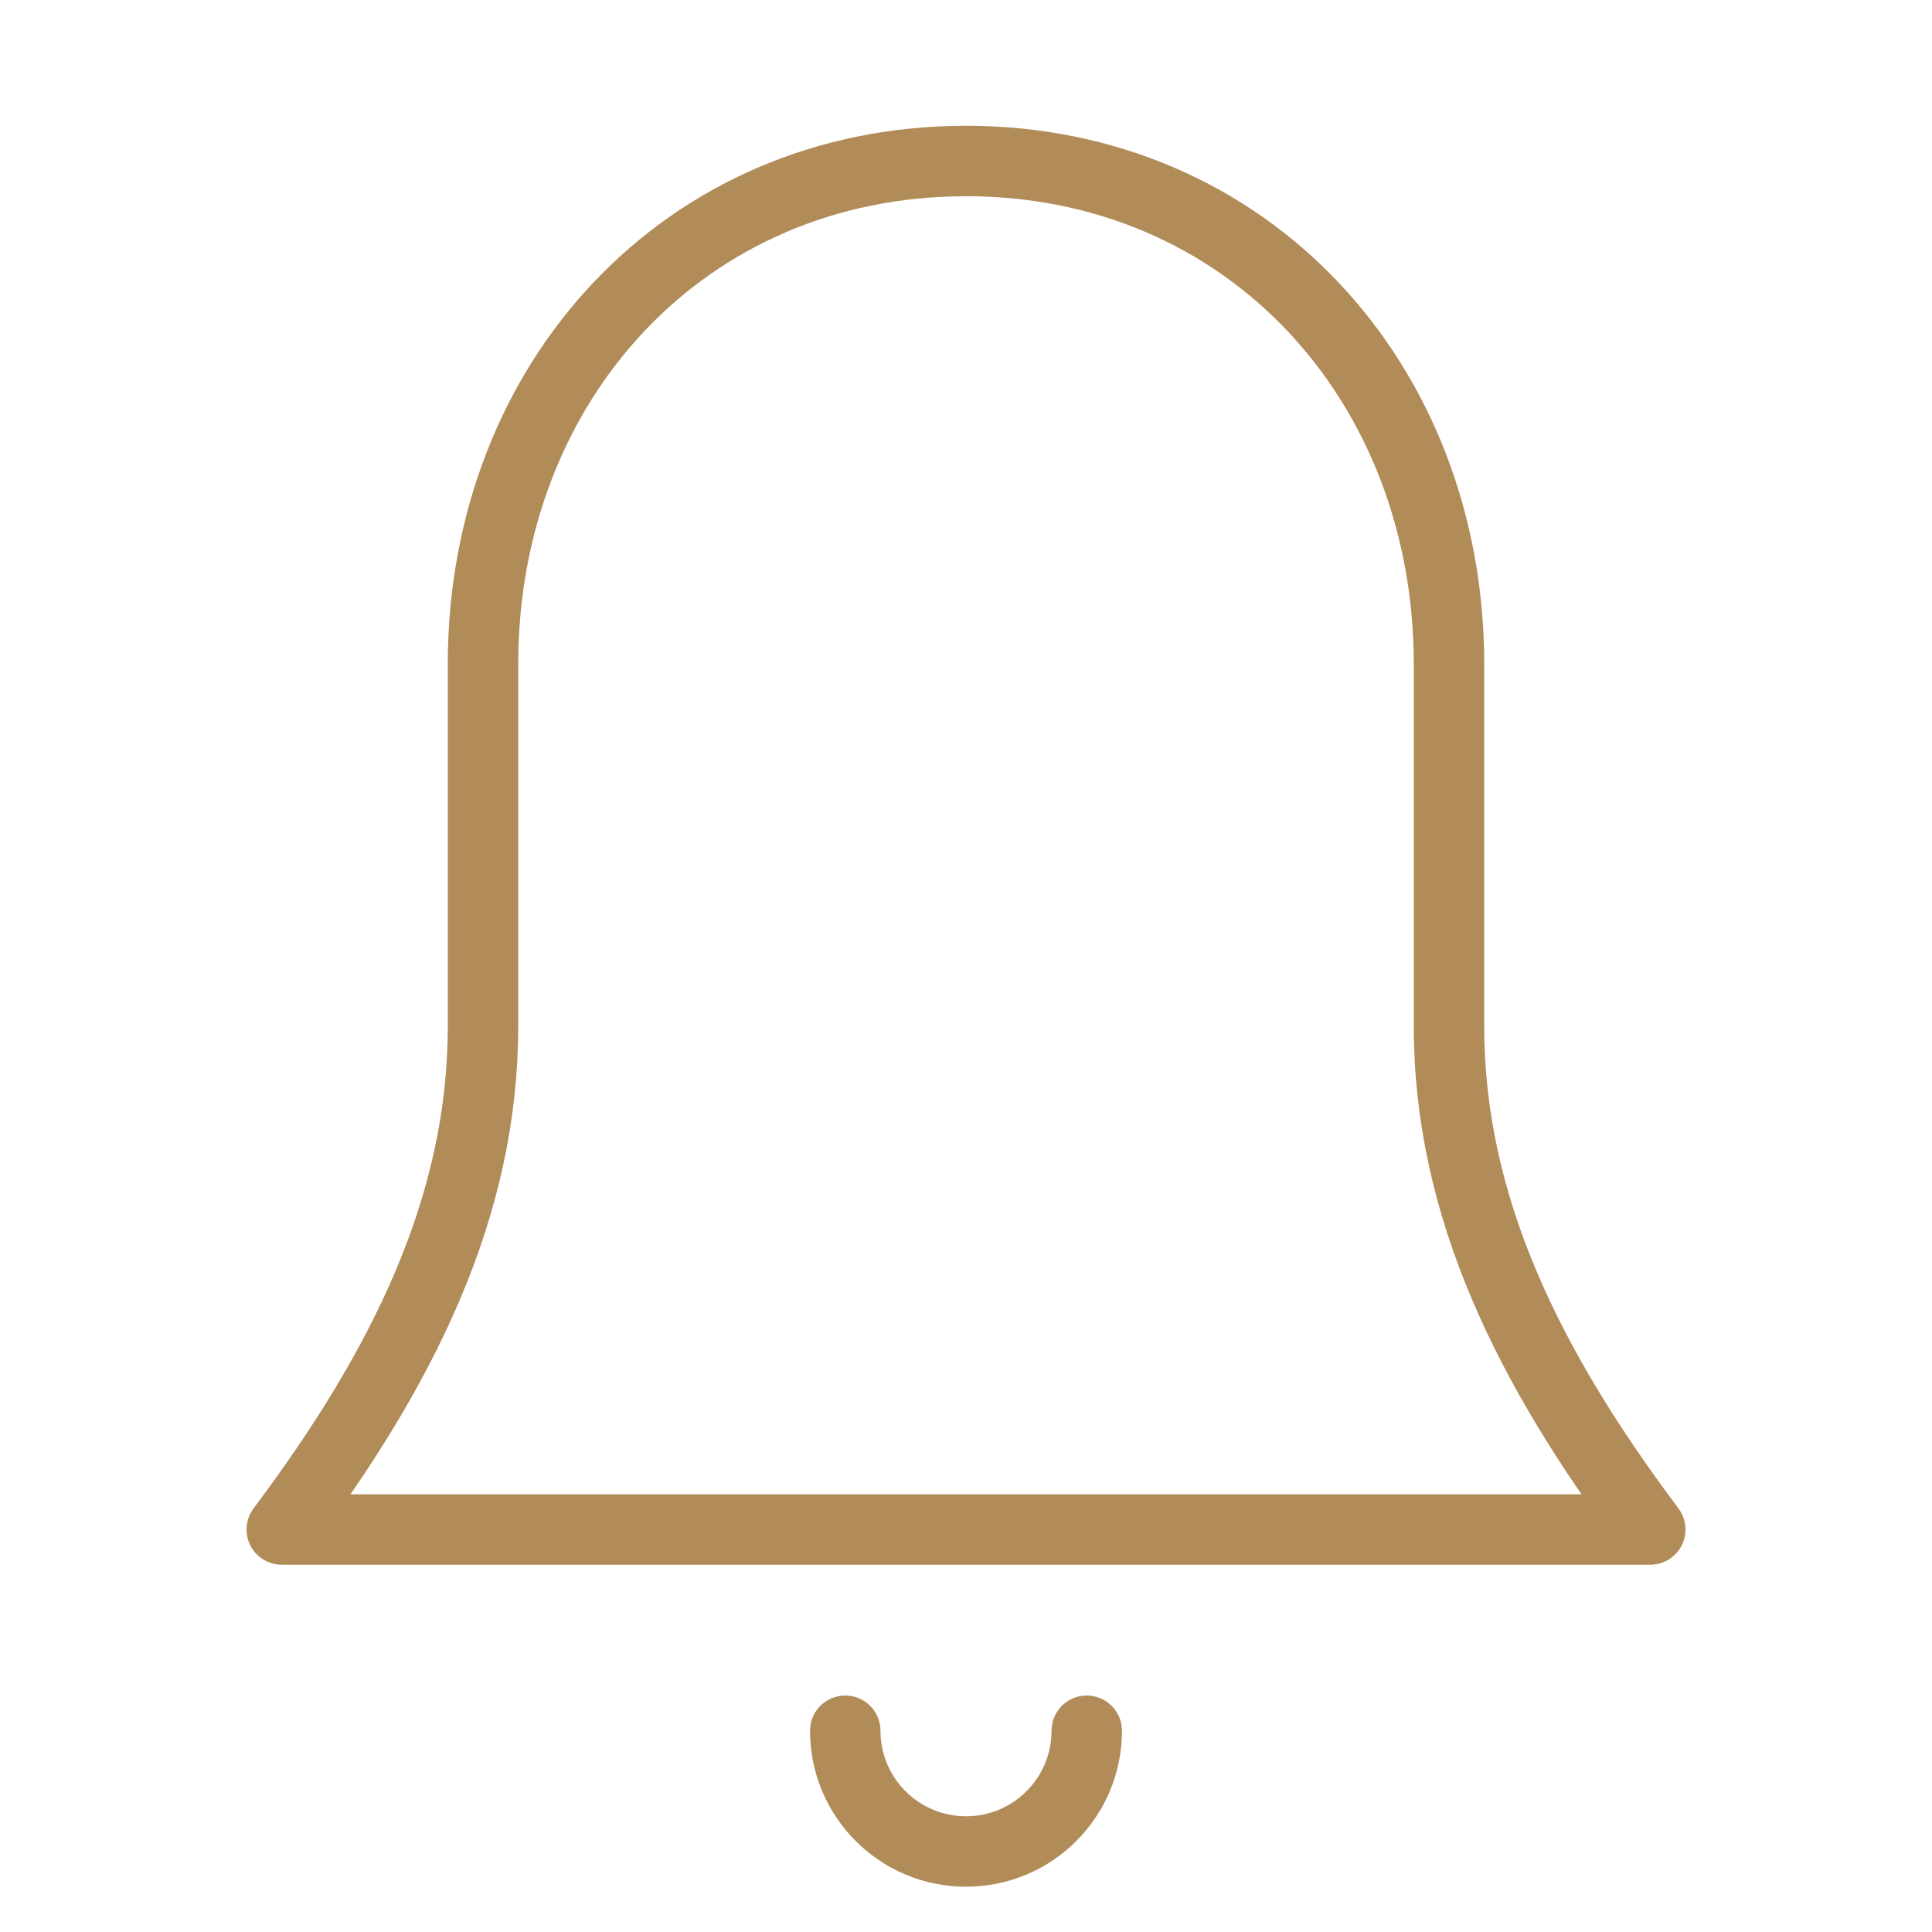
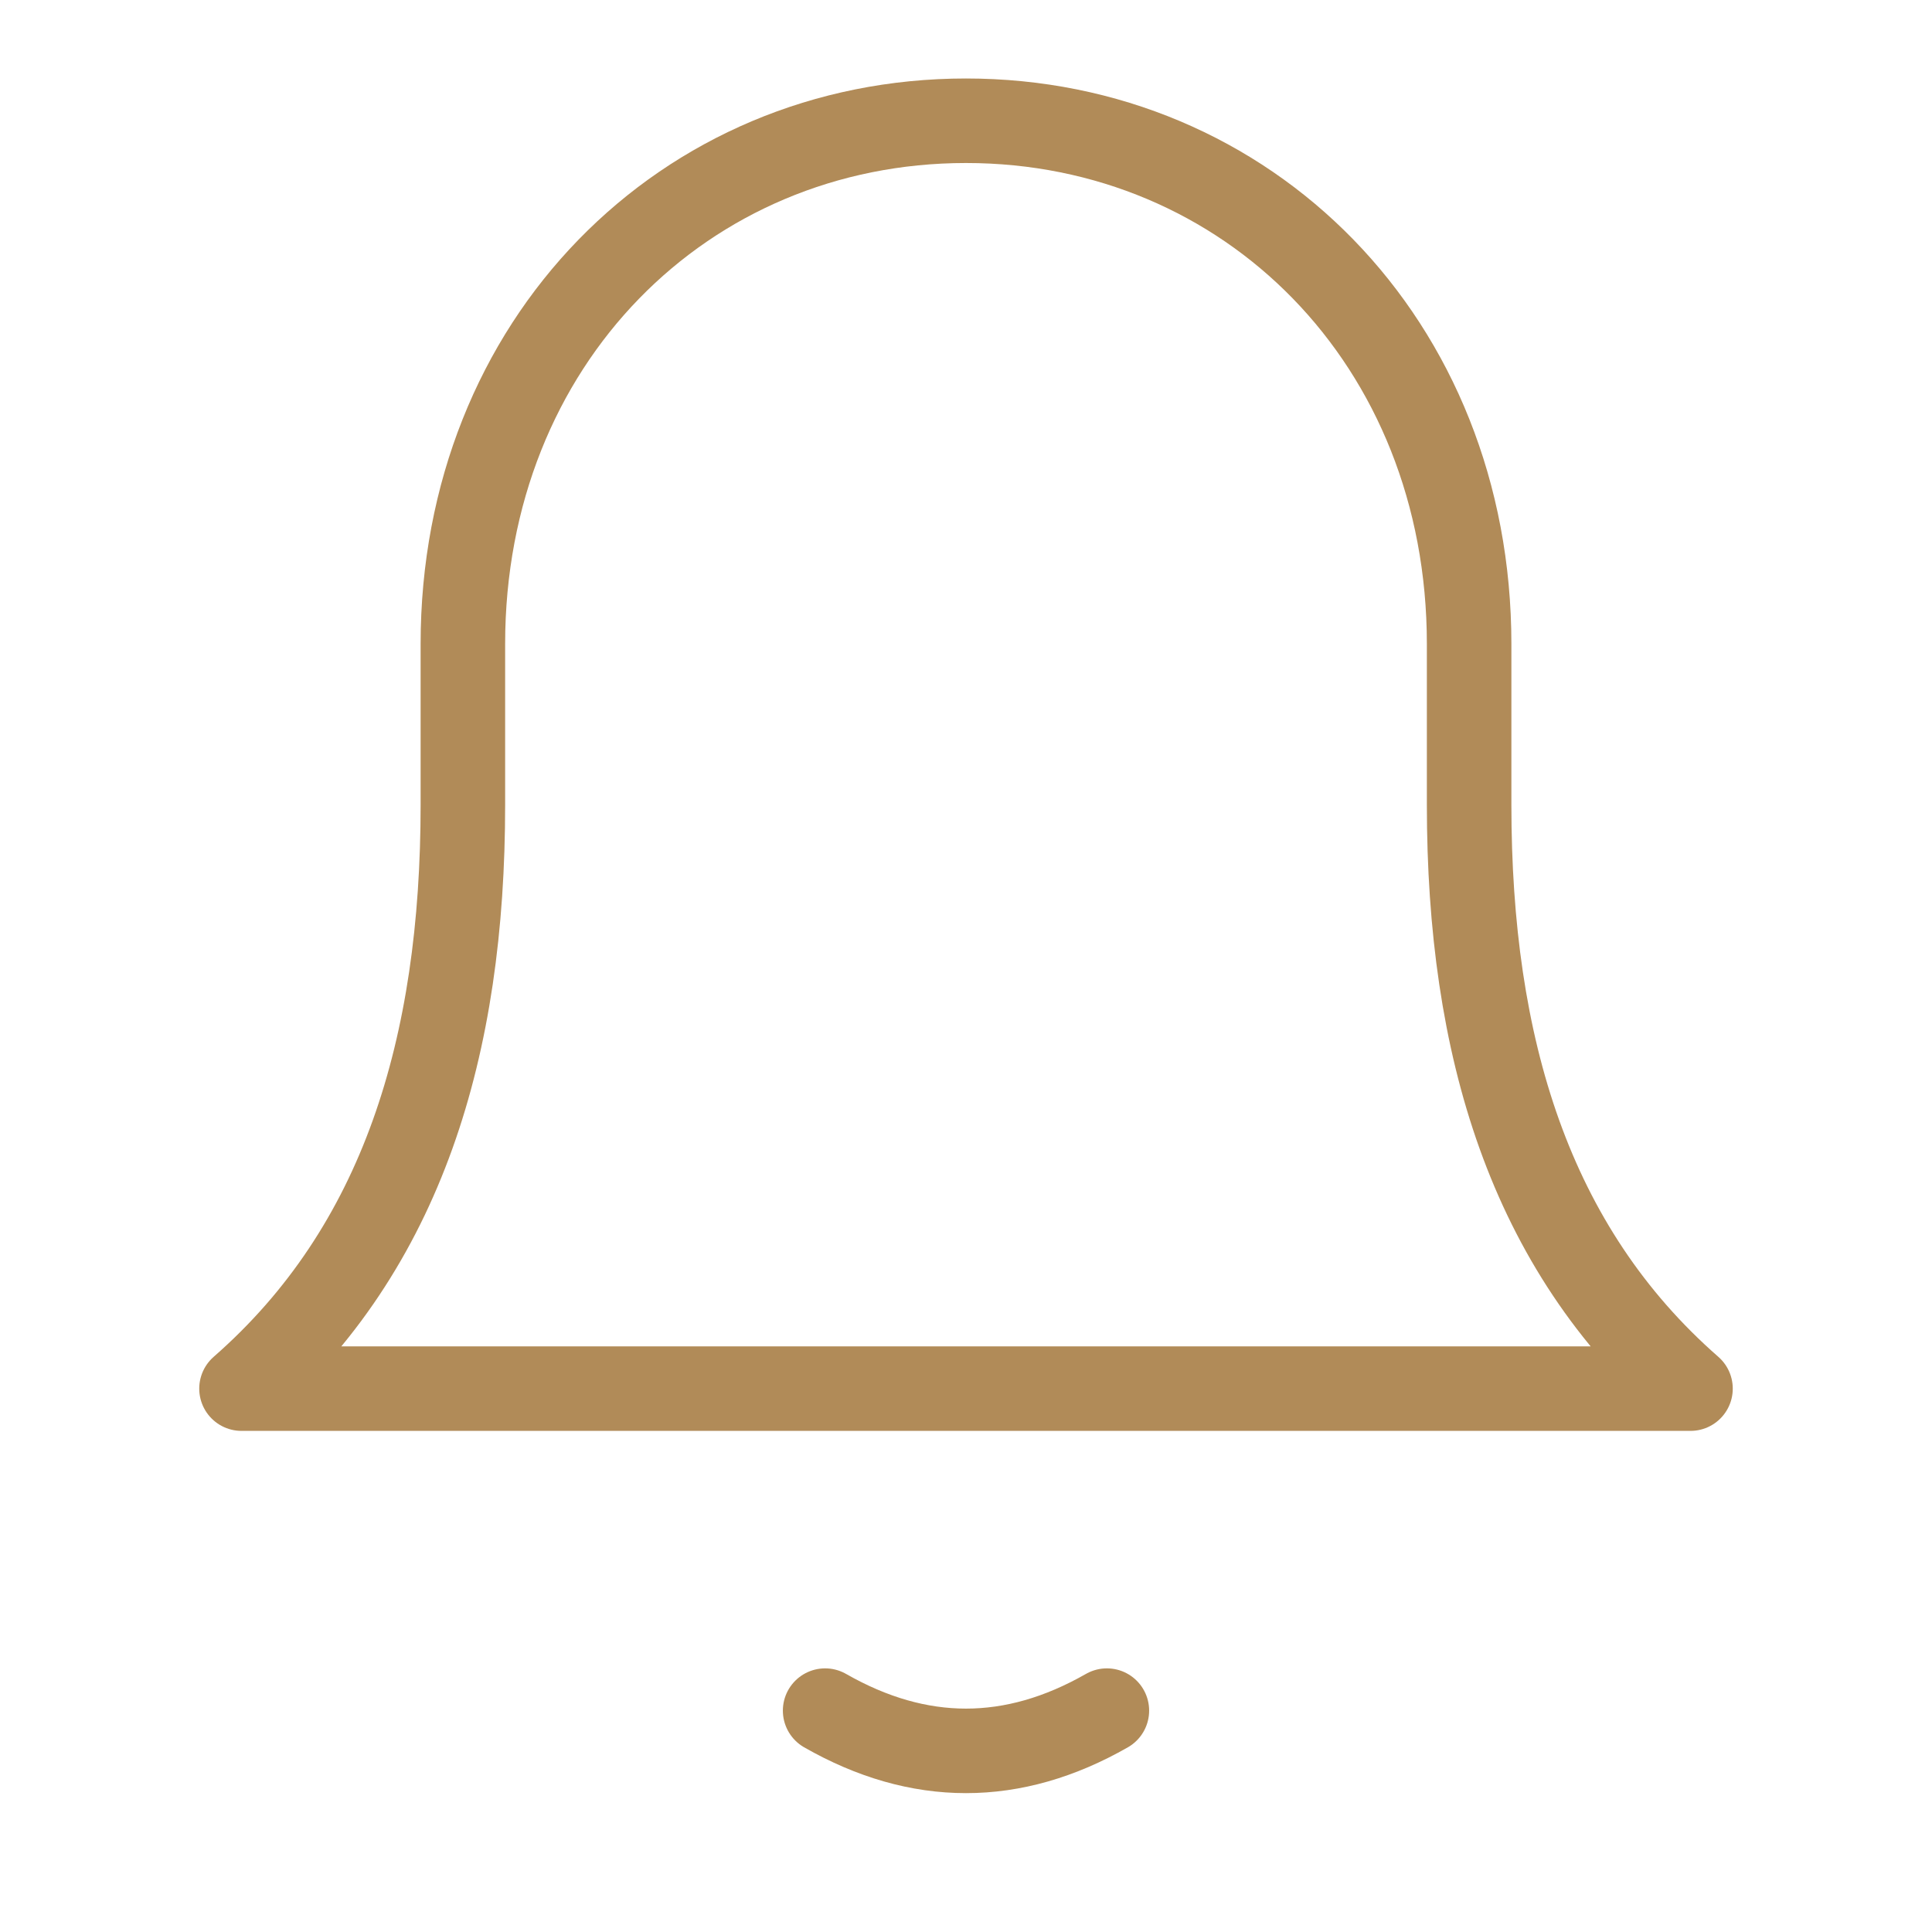
- <svg xmlns="http://www.w3.org/2000/svg" width="96" height="96" viewBox="0 0 96 96" fill="none" stroke="#B18B58" stroke-width="3.5" stroke-linecap="round" stroke-linejoin="round">
-   <path d="M48 8c-14 0-24 11-24 25v18c0 9-4 17-10 25h68c-6-8-10-16-10-25V33C72 19 62 8 48 8z" />
-   <path d="M42 86a6 6 0 0 0 12 0" />
+ <svg xmlns="http://www.w3.org/2000/svg" width="96" height="96" viewBox="0 0 96 96" fill="none" stroke="#B18B58" stroke-width="4.2" stroke-linecap="round" stroke-linejoin="round">
+   <path d="M12 69c8-7 11-17 11-29v-8C23 17 34 6 48 6s25 11 25 26v8c0 12 3 22 11 29z" />
+   <path d="M41 85q7 4 14 0" />
</svg>
